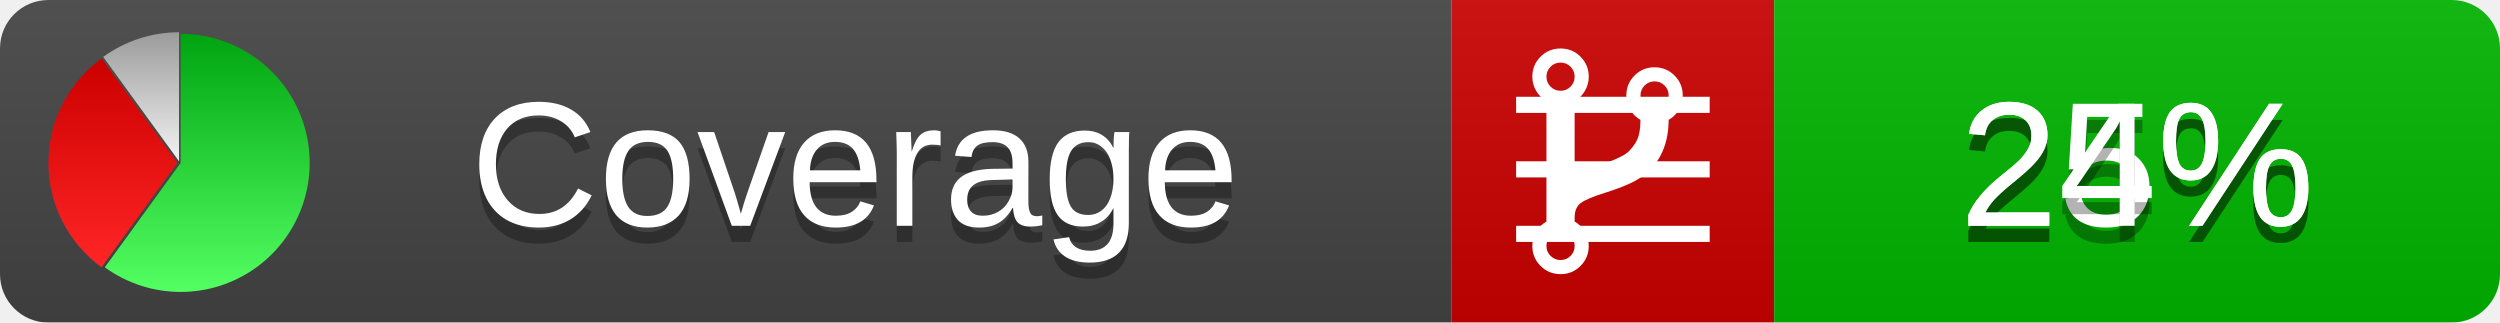
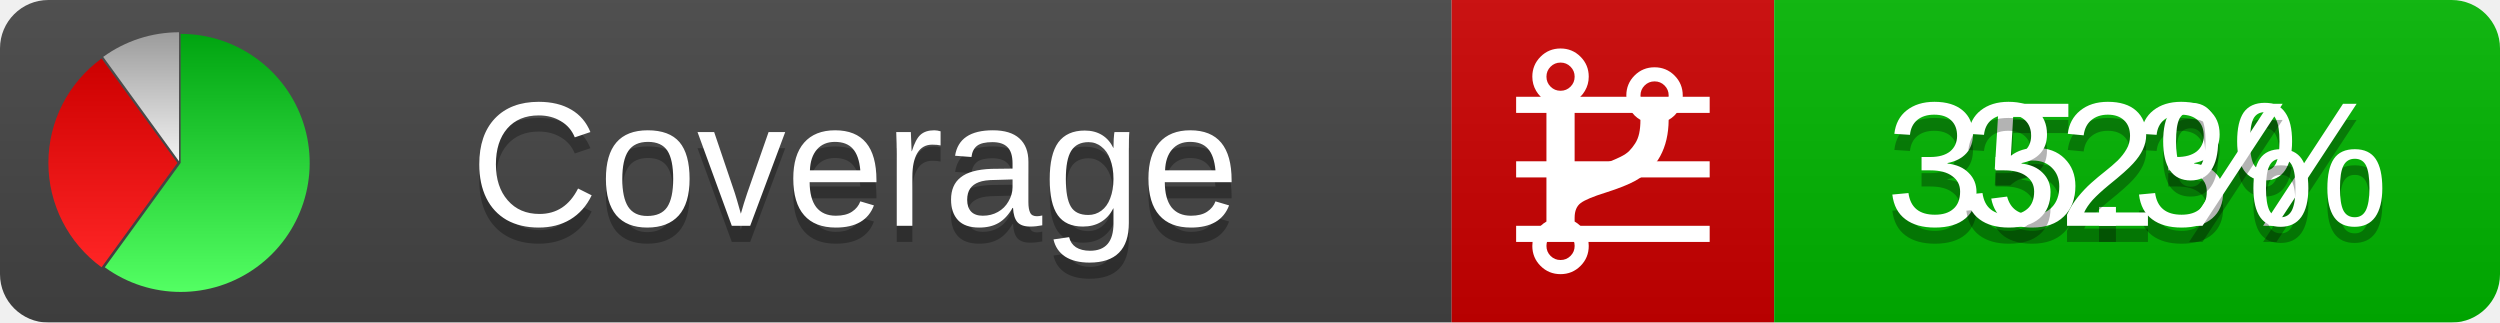
<svg xmlns="http://www.w3.org/2000/svg" xmlns:xlink="http://www.w3.org/1999/xlink" width="155" height="20">
  <style type="text/css">
          
            @keyframes fadeout {
              0 % { visibility: visible; opacity: 1; }
              40% { visibility: visible; opacity: 1; }
              50% { visibility: hidden; opacity: 0; }
              90% { visibility: hidden; opacity: 0; }
              100% { visibility: visible; opacity: 1; }
            }
            @keyframes fadein {
              0% { visibility: hidden; opacity: 0; }
              40% { visibility: hidden; opacity: 0; }
              50% { visibility: visible; opacity: 1; }
              90% { visibility: visible; opacity: 1; }
              100% { visibility: hidden; opacity: 0; }
            }
            .linecoverage {
                animation-duration: 10s;
                animation-name: fadeout;
                animation-iteration-count: infinite;
            }
            .branchcoverage {
                animation-duration: 10s;
                animation-name: fadein;
                animation-iteration-count: infinite;
            }
          
    </style>
  <defs>
    <linearGradient id="gradient" x2="0" y2="100%">
      <stop offset="0" stop-color="#bbb" stop-opacity=".1" />
      <stop offset="1" stop-opacity=".1" />
    </linearGradient>
    <linearGradient id="green" x2="0" y2="100%">
      <stop offset="0" stop-color="#00A410" />
      <stop offset="1" stop-color="#53FF63" />
    </linearGradient>
    <linearGradient id="red" x2="0" y2="100%">
      <stop offset="0" stop-color="#C00" />
      <stop offset="1" stop-color="#FF2525" />
    </linearGradient>
    <linearGradient id="gray" x2="0" y2="100%">
      <stop offset="0" stop-color="#9B9B9B" />
      <stop offset="1" stop-color="#F3F3F3" />
    </linearGradient>
    <mask id="mask">
      <rect width="155" height="20" rx="3" fill="#fff" />
    </mask>
    <g id="icon">
      <path style="fill:url(#green);" d="M205,202.5 l0,-200 a200,200 0 1,1 -117.558,361.803 z" />
      <path style="fill:url(#red);" d="M200,202.5 l-117.558,161.803 a200,200 0 0,1 0,-323.607 z" />
      <path style="fill:url(#gray);" d="M202.5,200 l-117.558,-161.803 a200,200 0 0,1 117.558,-38.196 z" />
    </g>
  </defs>
  <g mask="url(#mask)">
    <rect x="0" y="0" width="90" height="20" fill="#444" />
    <rect x="90" y="0" width="20" height="20" fill="#c00" />
    <rect x="110" y="0" width="45" height="20" fill="#00B600" />
    <rect x="0" y="0" width="155" height="20" fill="url(#gradient)" />
  </g>
  <g>
    <path class="linecoverage" stroke="#fff" d="M94 6.5 h12 M94 10.5 h12 M94 14.5 h12" />
    <path class="branchcoverage" fill="#fff" d="m 97.628,15.247 q 0,-0.364 -0.255,-0.619 -0.255,-0.255 -0.619,-0.255 -0.364,0 -0.619,0.255 -0.255,0.255 -0.255,0.619 0,0.364 0.255,0.619 0.255,0.255 0.619,0.255 0.364,0 0.619,-0.255 0.255,-0.255 0.255,-0.619 z m 0,-10.493 q 0,-0.364 -0.255,-0.619 -0.255,-0.255 -0.619,-0.255 -0.364,0 -0.619,0.255 -0.255,0.255 -0.255,0.619 0,0.364 0.255,0.619 0.255,0.255 0.619,0.255 0.364,0 0.619,-0.255 0.255,-0.255 0.255,-0.619 z m 5.83,1.166 q 0,-0.364 -0.255,-0.619 -0.255,-0.255 -0.619,-0.255 -0.364,0 -0.619,0.255 -0.255,0.255 -0.255,0.619 0,0.364 0.255,0.619 0.255,0.255 0.619,0.255 0.364,0 0.619,-0.255 0.255,-0.255 0.255,-0.619 z m 0.874,0 q 0,0.474 -0.237,0.879 -0.237,0.405 -0.638,0.633 -0.018,2.614 -2.059,3.771 -0.619,0.346 -1.849,0.738 -1.166,0.364 -1.544,0.647 -0.378,0.282 -0.378,0.911 l 0,0.237 q 0.401,0.228 0.638,0.633 0.237,0.405 0.237,0.879 0,0.729 -0.51,1.239 -0.51,0.51 -1.239,0.51 -0.729,0 -1.239,-0.51 -0.51,-0.51 -0.51,-1.239 0,-0.474 0.237,-0.879 0.237,-0.405 0.638,-0.633 l 0,-7.469 q -0.401,-0.228 -0.638,-0.633 -0.237,-0.405 -0.237,-0.879 0,-0.729 0.51,-1.239 0.51,-0.51 1.239,-0.51 0.729,0 1.239,0.51 0.51,0.51 0.51,1.239 0,0.474 -0.237,0.879 -0.237,0.405 -0.638,0.633 l 0,4.527 q 0.492,-0.237 1.403,-0.519 0.501,-0.155 0.797,-0.269 0.296,-0.114 0.642,-0.282 0.346,-0.169 0.537,-0.36 0.191,-0.191 0.369,-0.465 0.178,-0.273 0.255,-0.633 0.077,-0.36 0.077,-0.833 -0.401,-0.228 -0.638,-0.633 -0.237,-0.405 -0.237,-0.879 0,-0.729 0.51,-1.239 0.51,-0.51 1.239,-0.51 0.729,0 1.239,0.51 0.51,0.51 0.51,1.239 z" />
  </g>
  <g fill="#fff" text-anchor="middle" font-family="Verdana,Arial,Geneva,sans-serif" font-size="11">
    <a xlink:href="https://github.com/danielpalme/ReportGenerator" target="_top">
      <use xlink:href="#icon" transform="translate(3,2) scale(.04)" />
    </a>
    <text x="53" y="15" fill="#010101" fill-opacity=".3">Coverage</text>
    <text x="53" y="14" fill="#fff">Coverage</text>
-     <text class="linecoverage" x="132.5" y="15" fill="#010101" fill-opacity=".3">25%</text>
-     <text class="linecoverage" x="132.5" y="14">25%</text>
-     <text class="branchcoverage" x="132.5" y="15" fill="#010101" fill-opacity=".3">24%</text>
-     <text class="branchcoverage" x="132.5" y="14">24%</text>
+     <text class="linecoverage" x="132.5" y="15" fill="#010101" fill-opacity=".3">35.3%</text>
+     <text class="linecoverage" x="132.5" y="14">35.3%</text>
+     <text class="branchcoverage" x="132.5" y="15" fill="#010101" fill-opacity=".3">32%</text>
+     <text class="branchcoverage" x="132.5" y="14">32%</text>
  </g>
  <g>
    <rect class="linecoverage" x="90" y="0" width="65" height="20" fill-opacity="0" />
    <rect class="branchcoverage" x="90" y="0" width="65" height="20" fill-opacity="0" />
  </g>
</svg>
